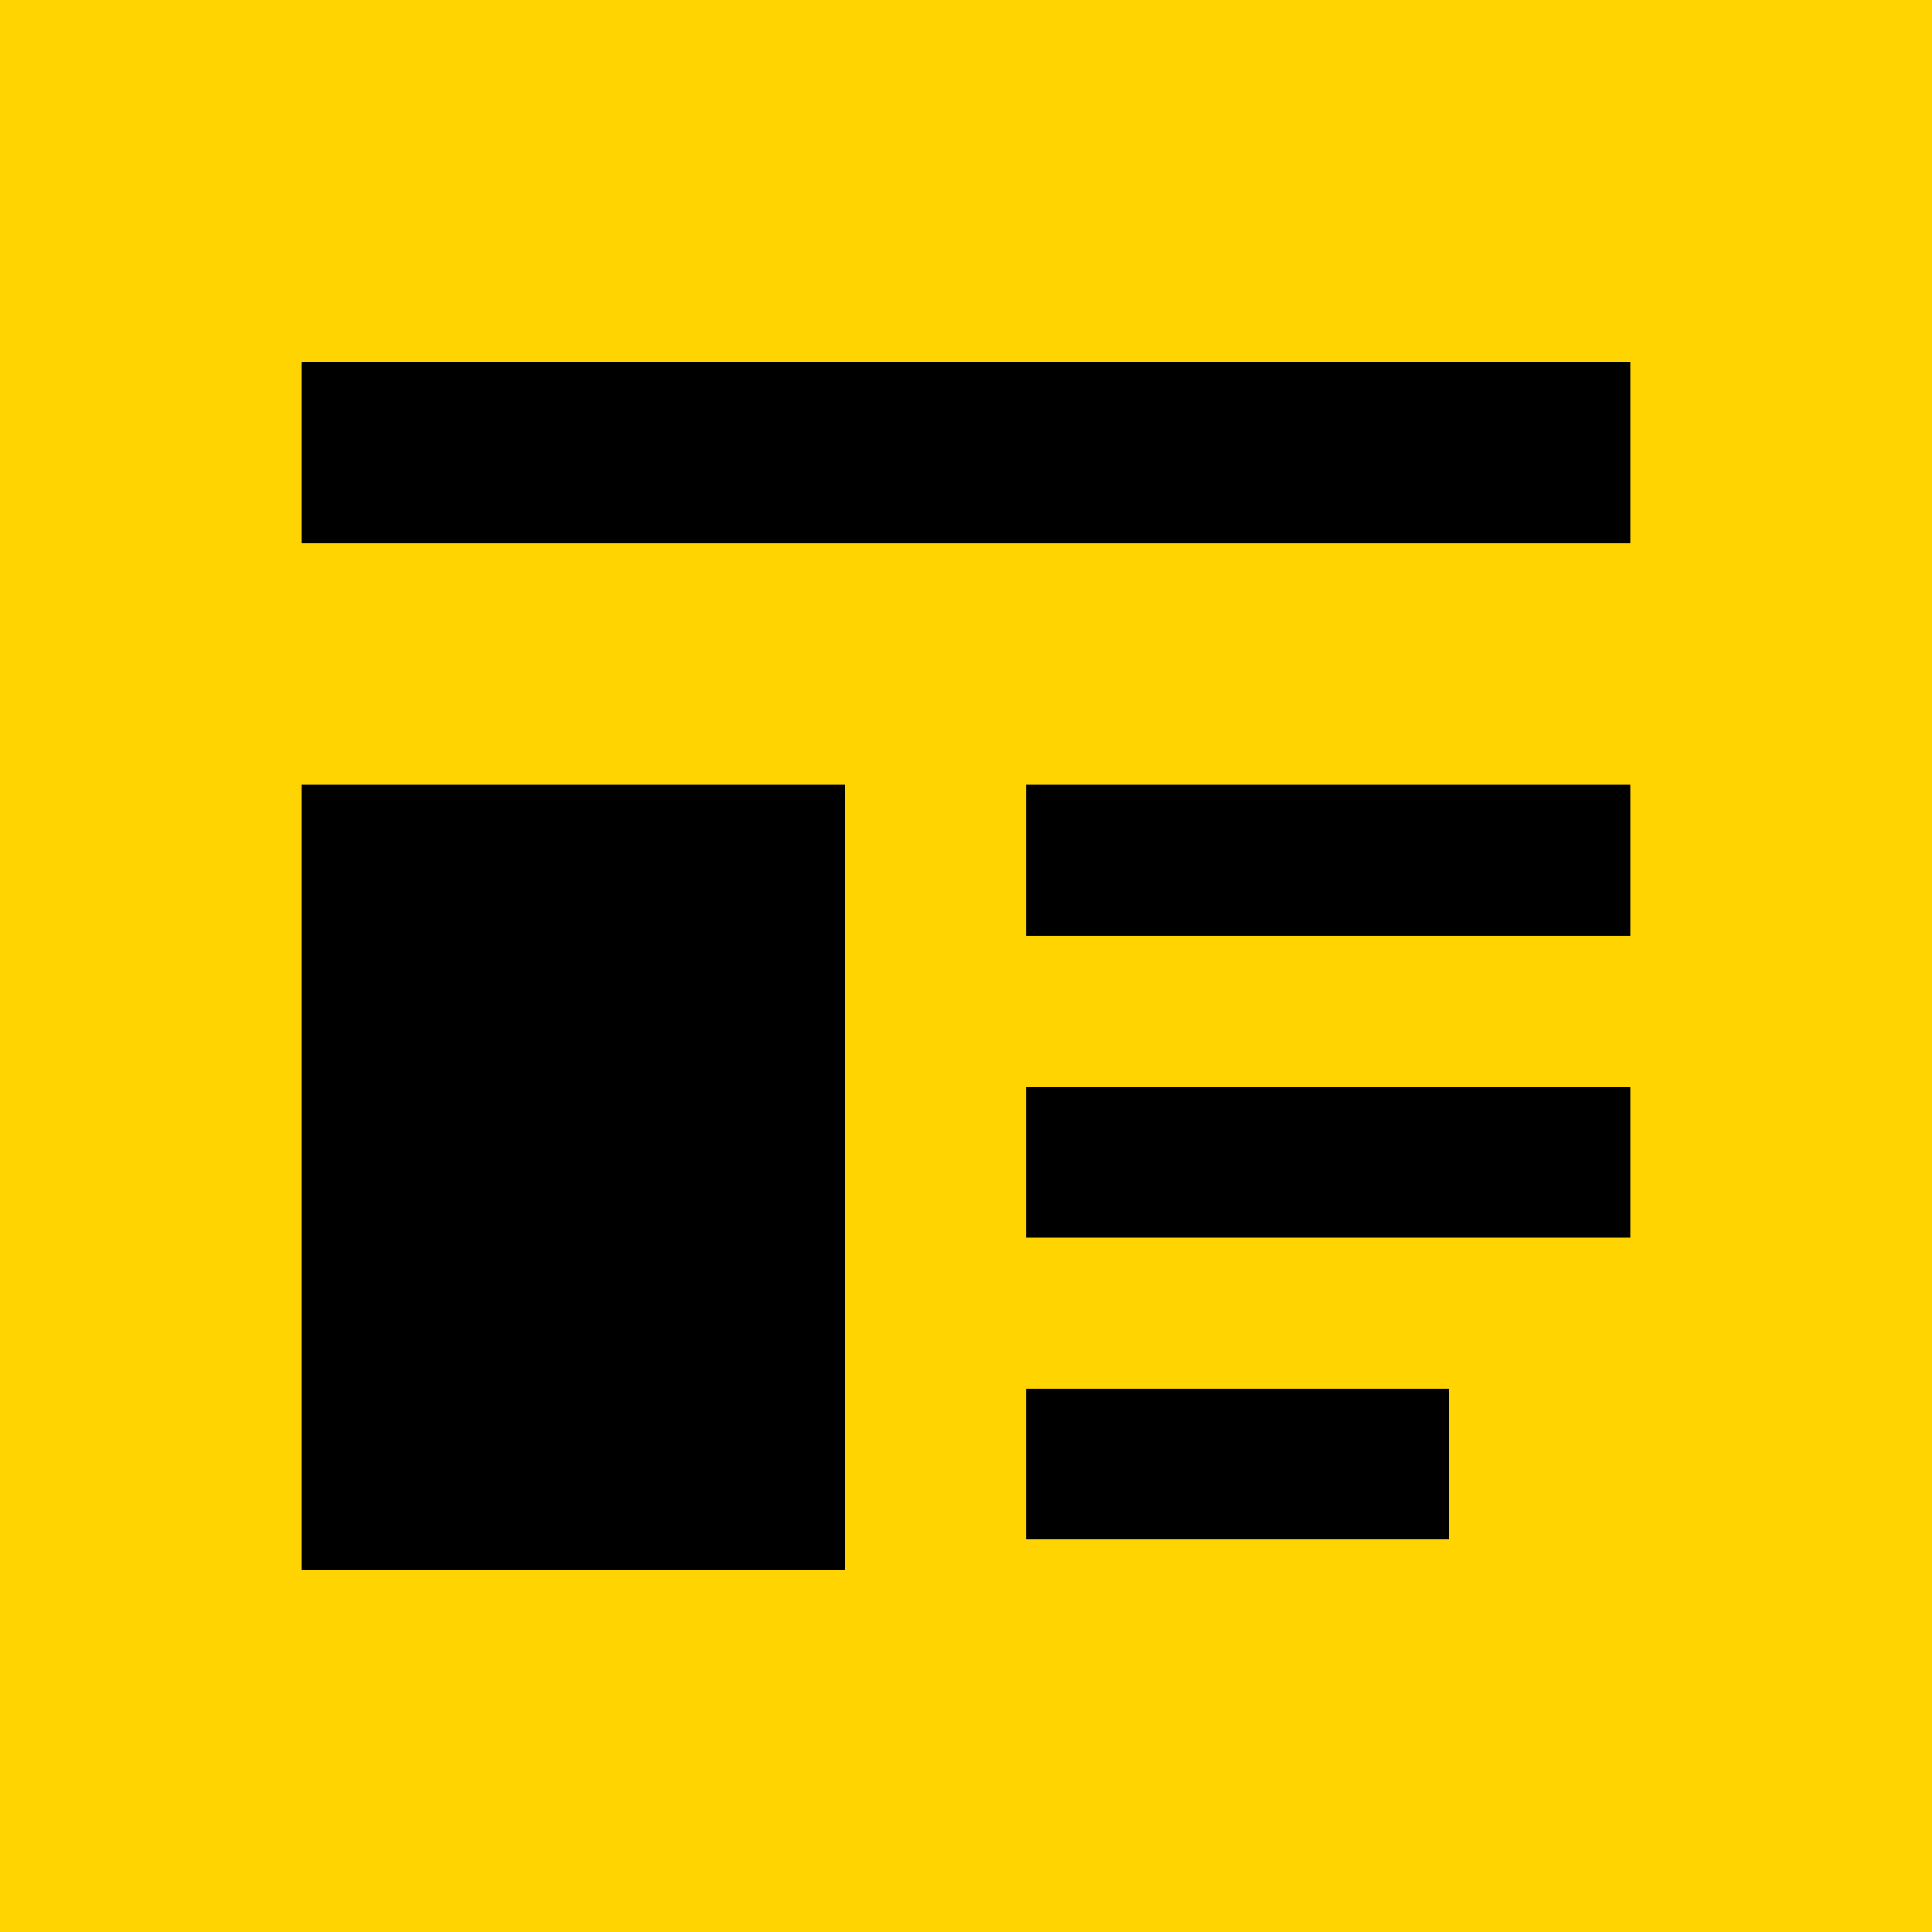
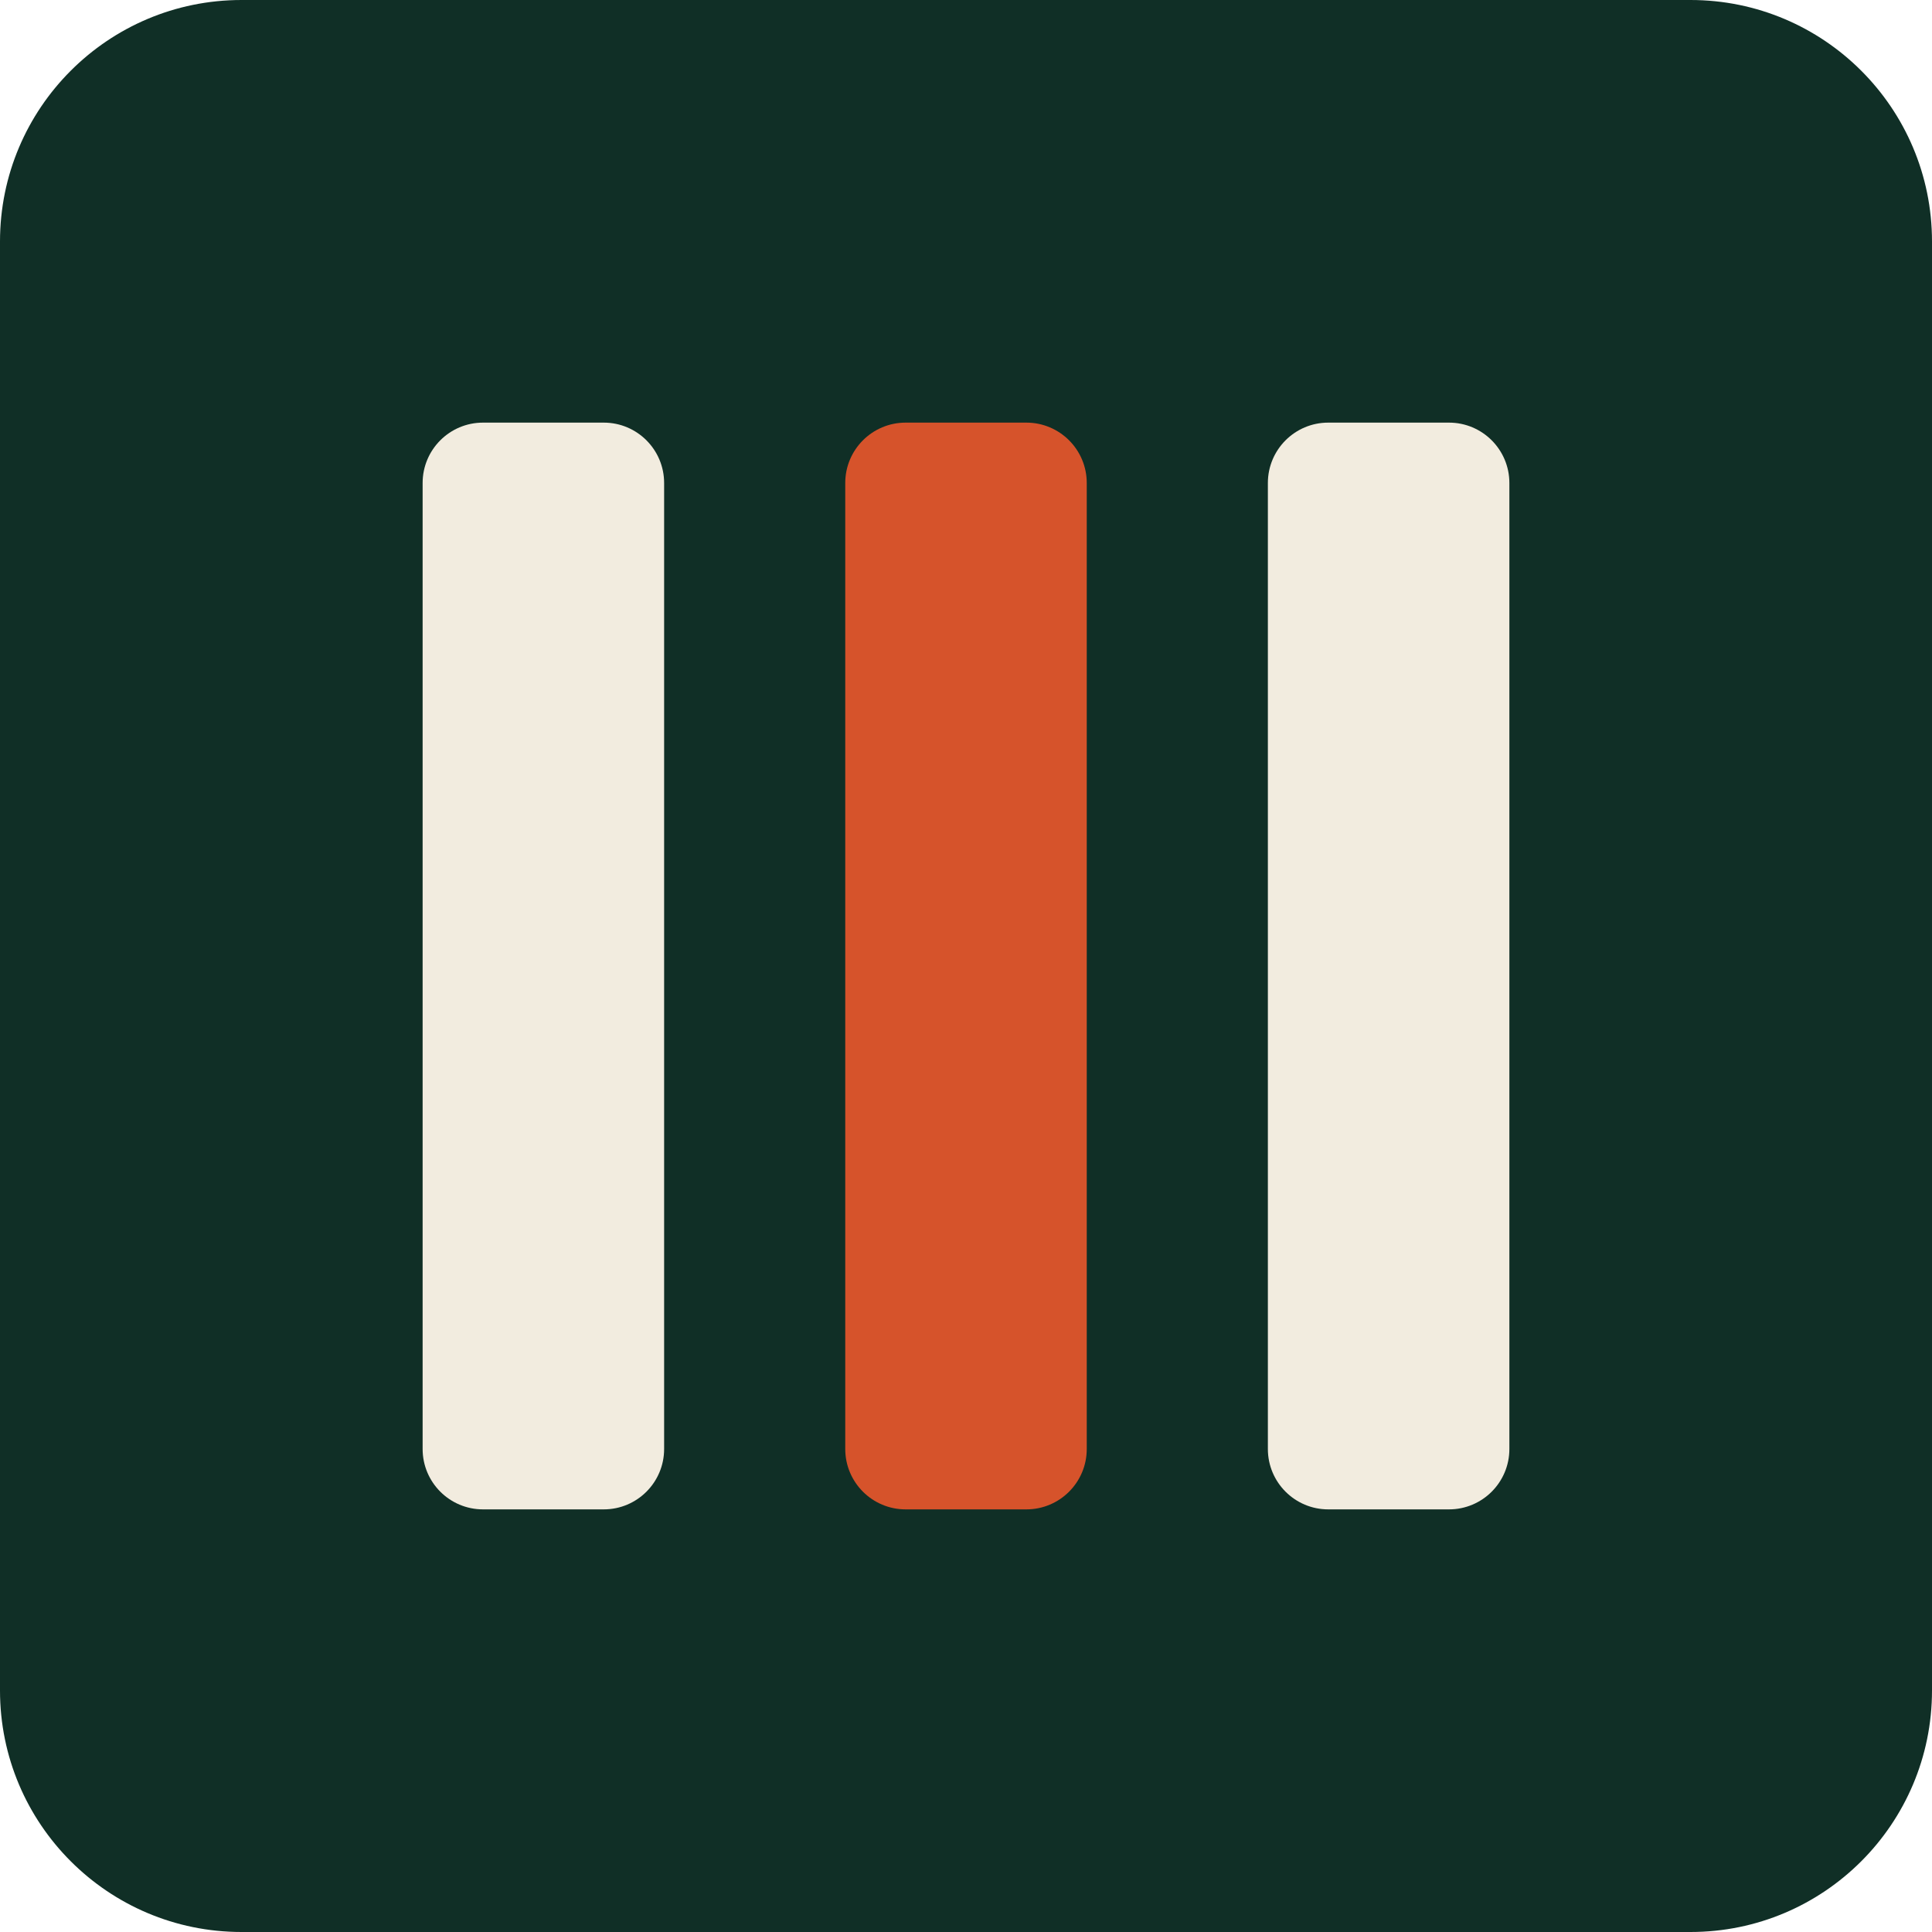
<svg xmlns="http://www.w3.org/2000/svg" viewBox="0 0 64 64">
-   <rect width="64" height="64" fill="#ffd400" />
-   <rect x="10" y="12" width="44" height="6" fill="#000" />
-   <rect x="10" y="26" width="18" height="26" fill="#000" />
-   <rect x="34" y="26" width="20" height="5" fill="#000" />
-   <rect x="34" y="36" width="20" height="5" fill="#000" />
-   <rect x="34" y="46" width="14" height="5" fill="#000" />
+   <rect width="64" height="64" rx="8" fill="#102f26" />
+   <rect x="14" y="14" width="8" height="36" rx="2" fill="#f2ecdf" />
+   <rect x="28" y="14" width="8" height="36" rx="2" fill="#d6532b" />
+   <rect x="42" y="14" width="8" height="36" rx="2" fill="#f2ecdf" />
</svg>
